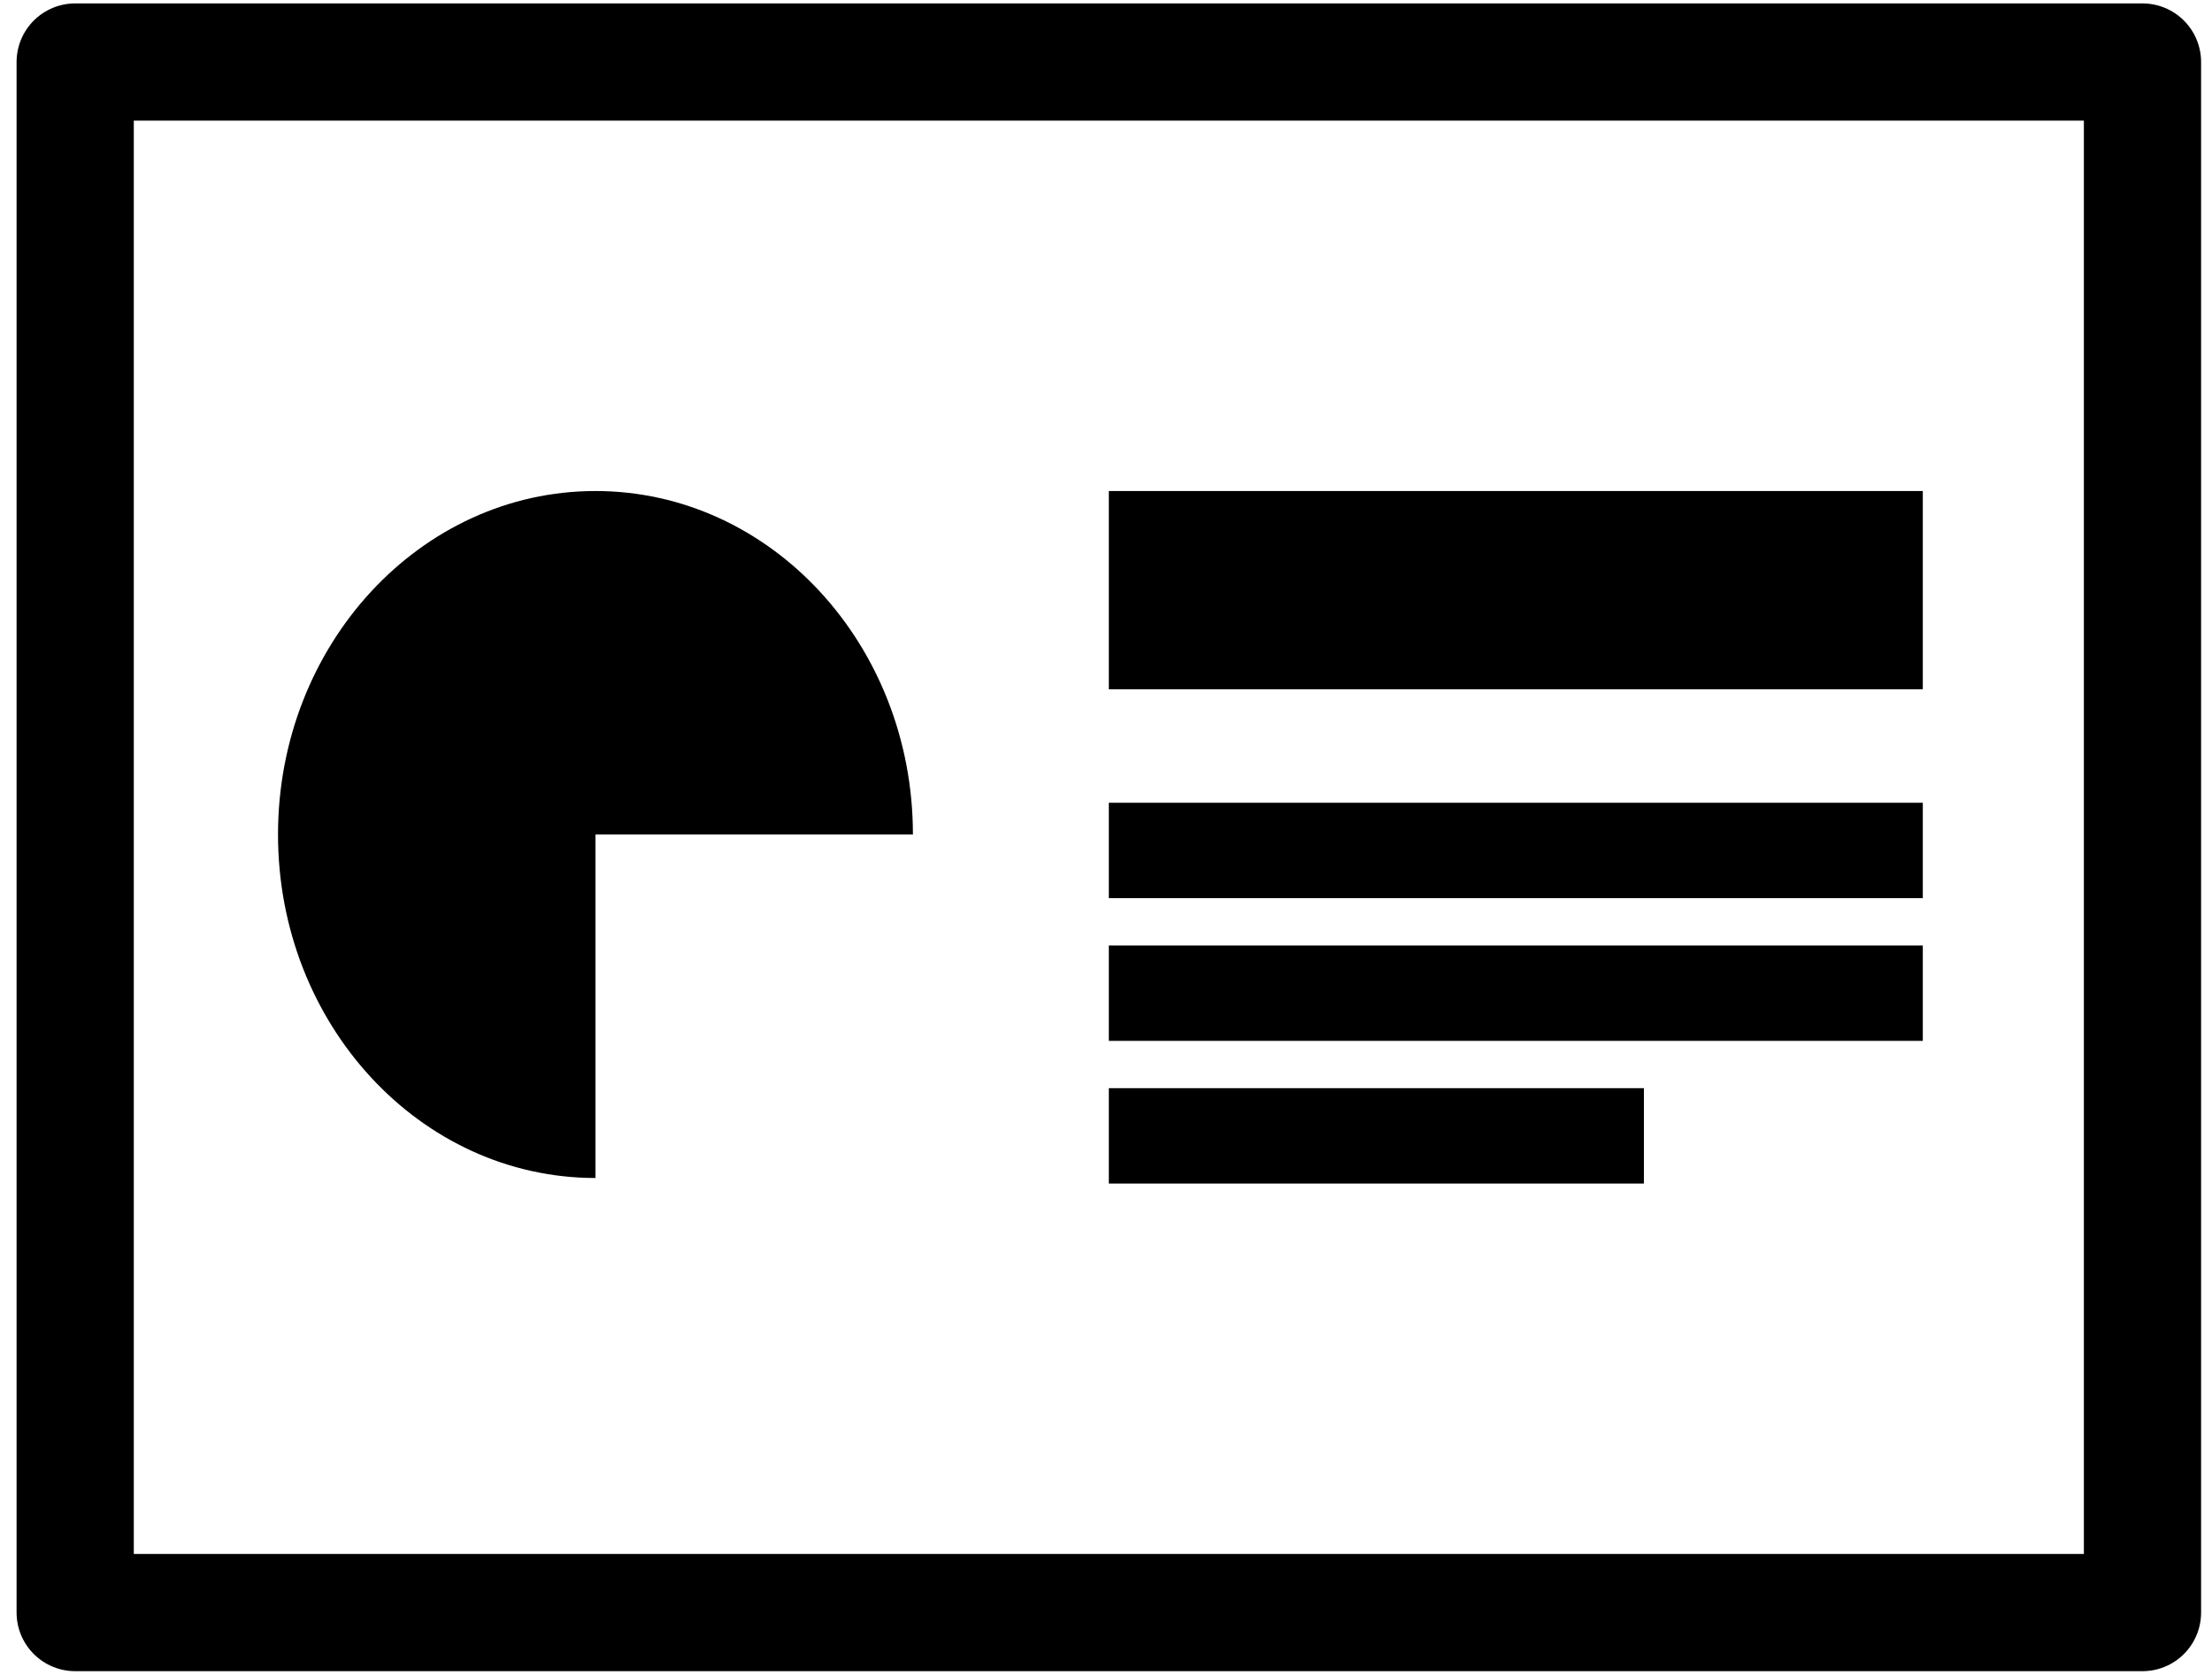
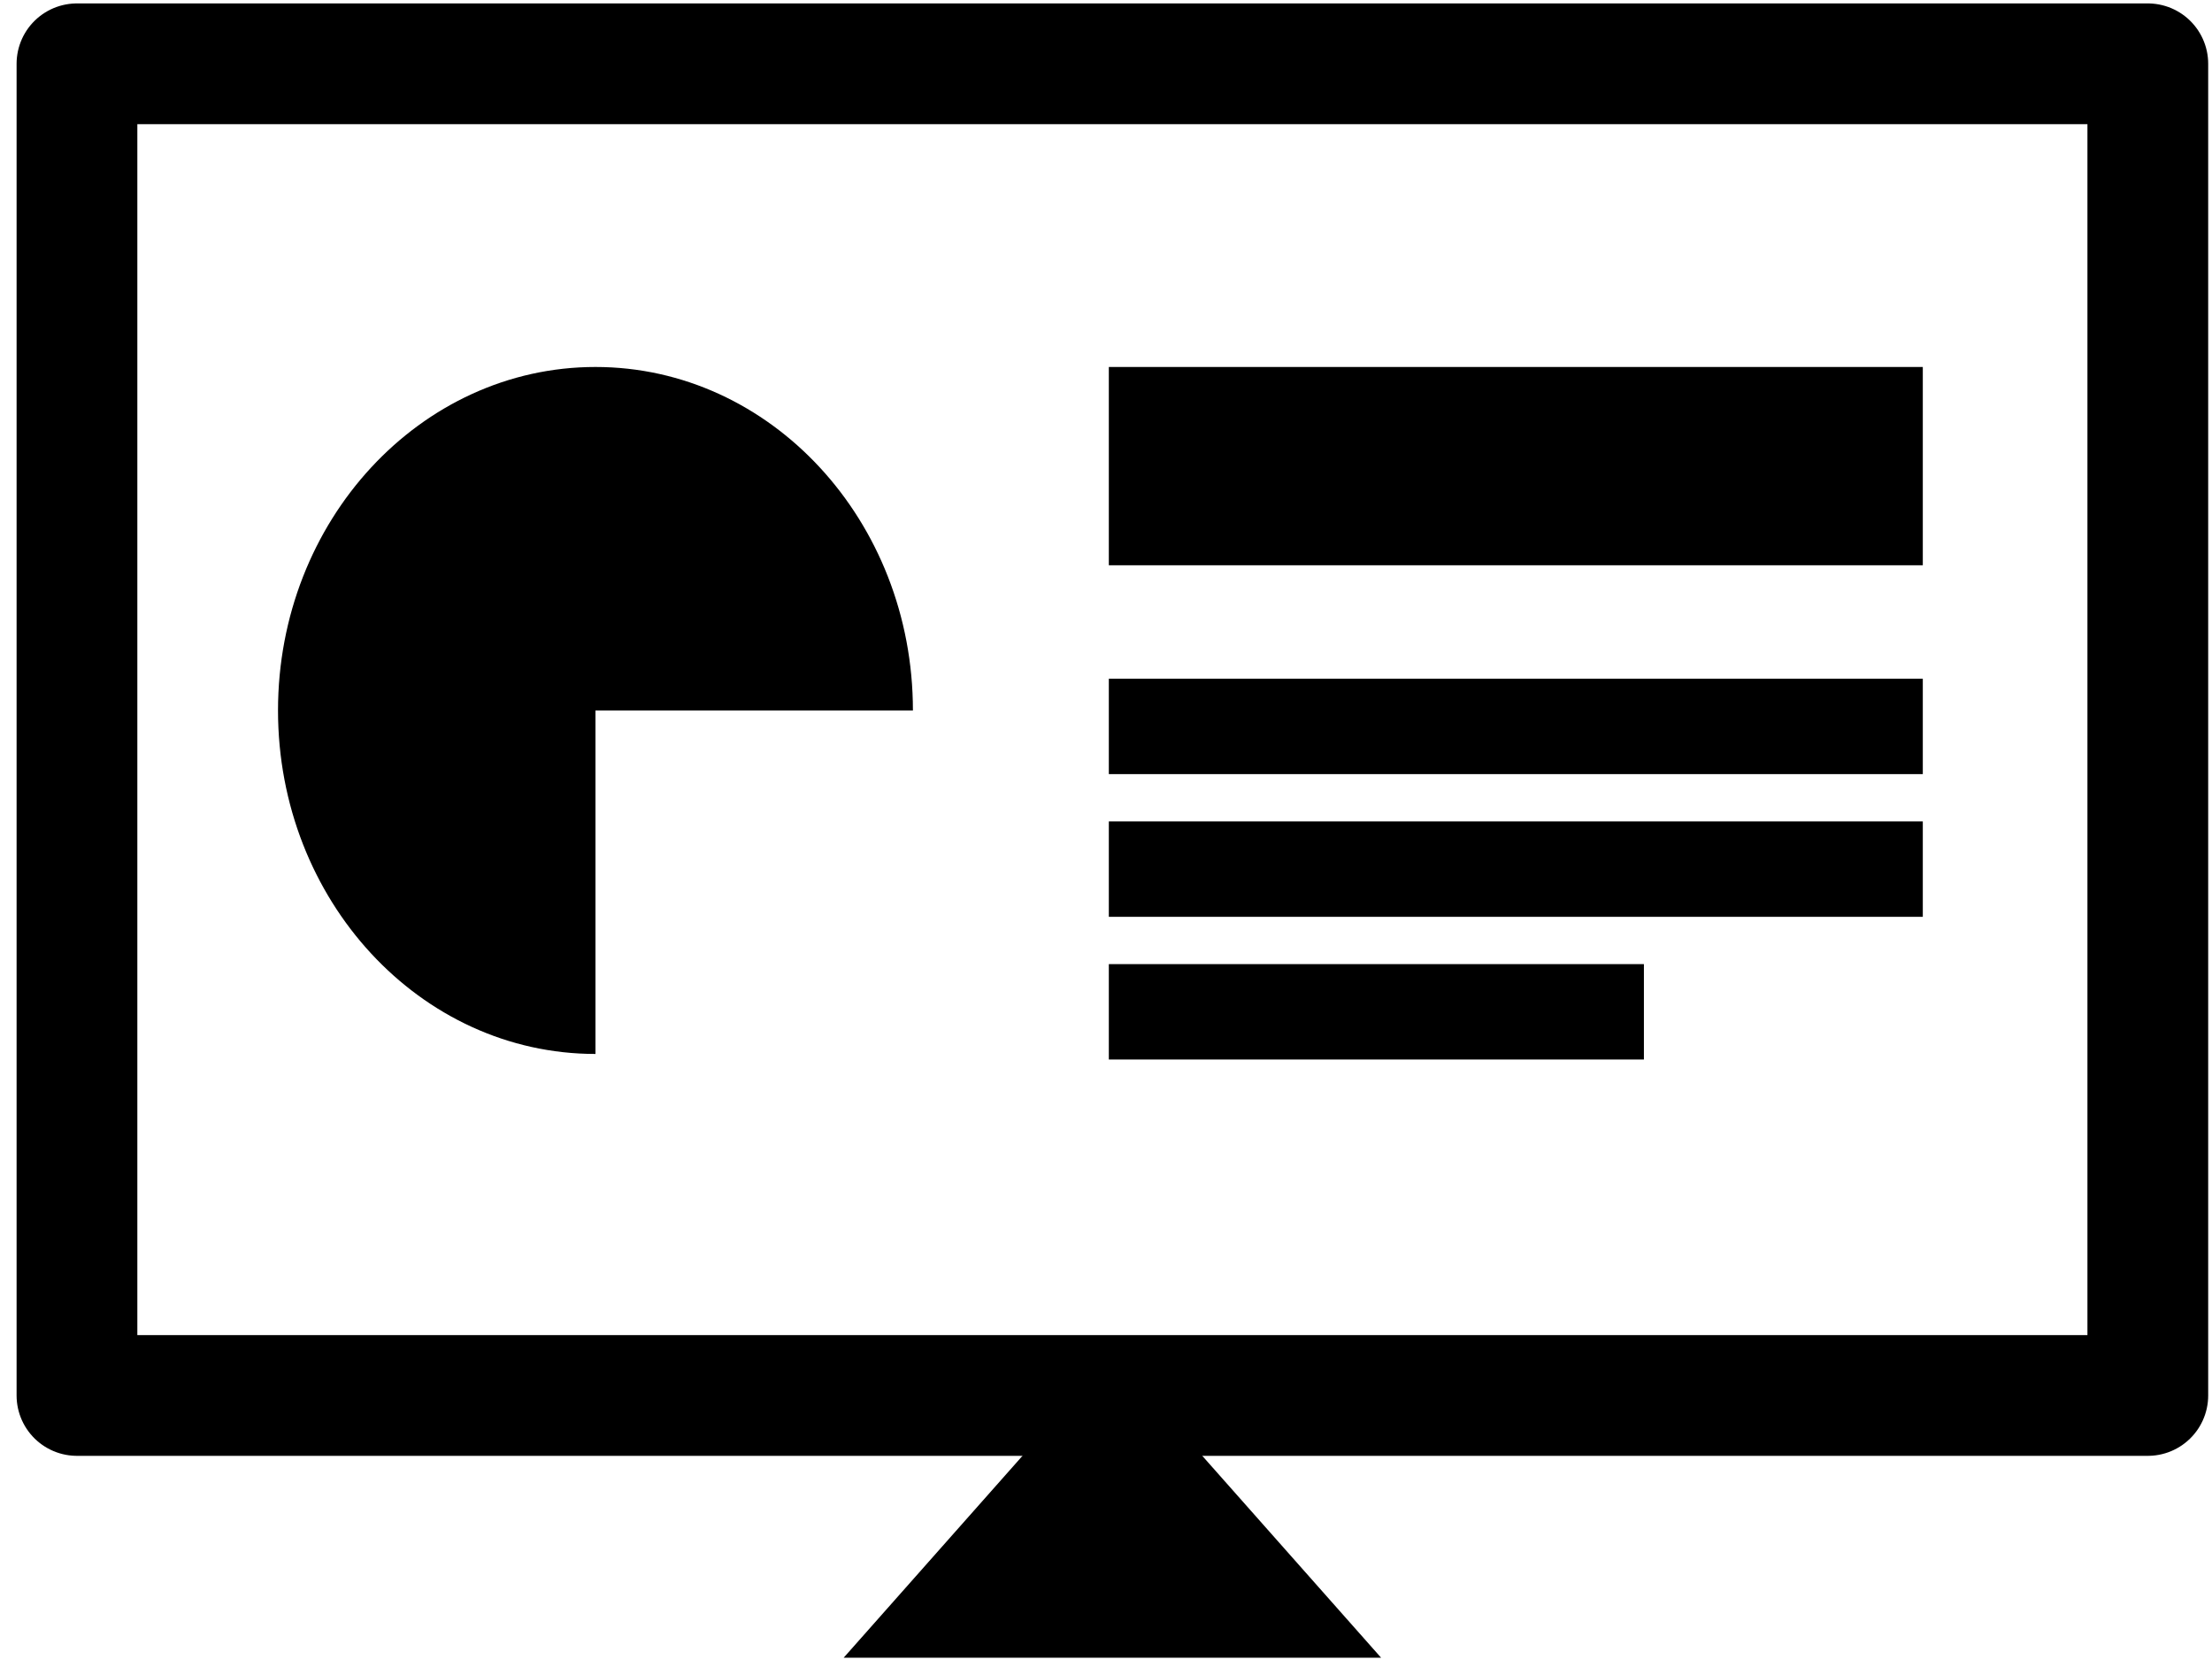
- <svg xmlns="http://www.w3.org/2000/svg" width="100%" height="100%" viewBox="0 0 107 81" version="1.1" xml:space="preserve" style="fill-rule:evenodd;clip-rule:evenodd;stroke-linecap:round;stroke-linejoin:round;stroke-miterlimit:1.5;">
+ <svg xmlns="http://www.w3.org/2000/svg" id="svg2" style="fill-rule:evenodd;clip-rule:evenodd;stroke-linecap:round;stroke-linejoin:round;stroke-miterlimit:1.5;" xml:space="preserve" version="1.1" viewBox="0 0 107 81" height="100%" width="100%">
+   <defs id="defs19" />
  <g id="Presentation-Icon">
-     <rect x="3.637" y="3" width="100" height="75" style="fill:none;stroke:#000;stroke-width:5.67px;" />
-     <path d="M44.16,40.365c0,-9.175 -6.875,-16.614 -15.356,-16.614c-8.475,0 -15.356,7.445 -15.356,16.614c0,9.176 6.875,16.615 15.356,16.615l0,-16.615l15.356,0Z" />
-     <rect x="53.637" y="23.751" width="39.374" height="9.591" />
-     <rect x="53.637" y="38.83" width="39.374" height="4.614" />
-     <rect x="53.637" y="45.733" width="39.374" height="4.614" />
-     <rect x="53.637" y="52.635" width="25.883" height="4.614" />
+     <rect id="rect5" style="fill:none;stroke:#000000;stroke-width:5.841px" height="64.413" width="100.172" y="3.086" x="3.723" />
+     <path id="path7" d="m 44.16,34.365 c 0,-9.175 -6.875,-16.614 -15.356,-16.614 -8.475,0 -15.356,7.445 -15.356,16.614 0,9.176 6.875,16.615 15.356,16.615 l 0,-16.615 15.356,0 z" />
+     <rect id="rect9" height="9.591" width="39.374" y="17.751" x="53.637" />
+     <rect id="rect11" height="4.614" width="39.374" y="32.83" x="53.637" />
+     <rect id="rect13" height="4.614" width="39.374" y="39.733" x="53.637" />
+     <rect id="rect15" height="4.614" width="25.883" y="46.635" x="53.637" />
+     <path transform="matrix(1,0,0,0.651792,-1.231389,27.60824)" d="m 42.041,80.665 12.999,-22.515 12.999,22.515 z" id="path4187" style="opacity:1;fill:#000000;fill-opacity:1;stroke-width:1.354;stroke-miterlimit:4;stroke-dasharray:none" />
  </g>
</svg>
